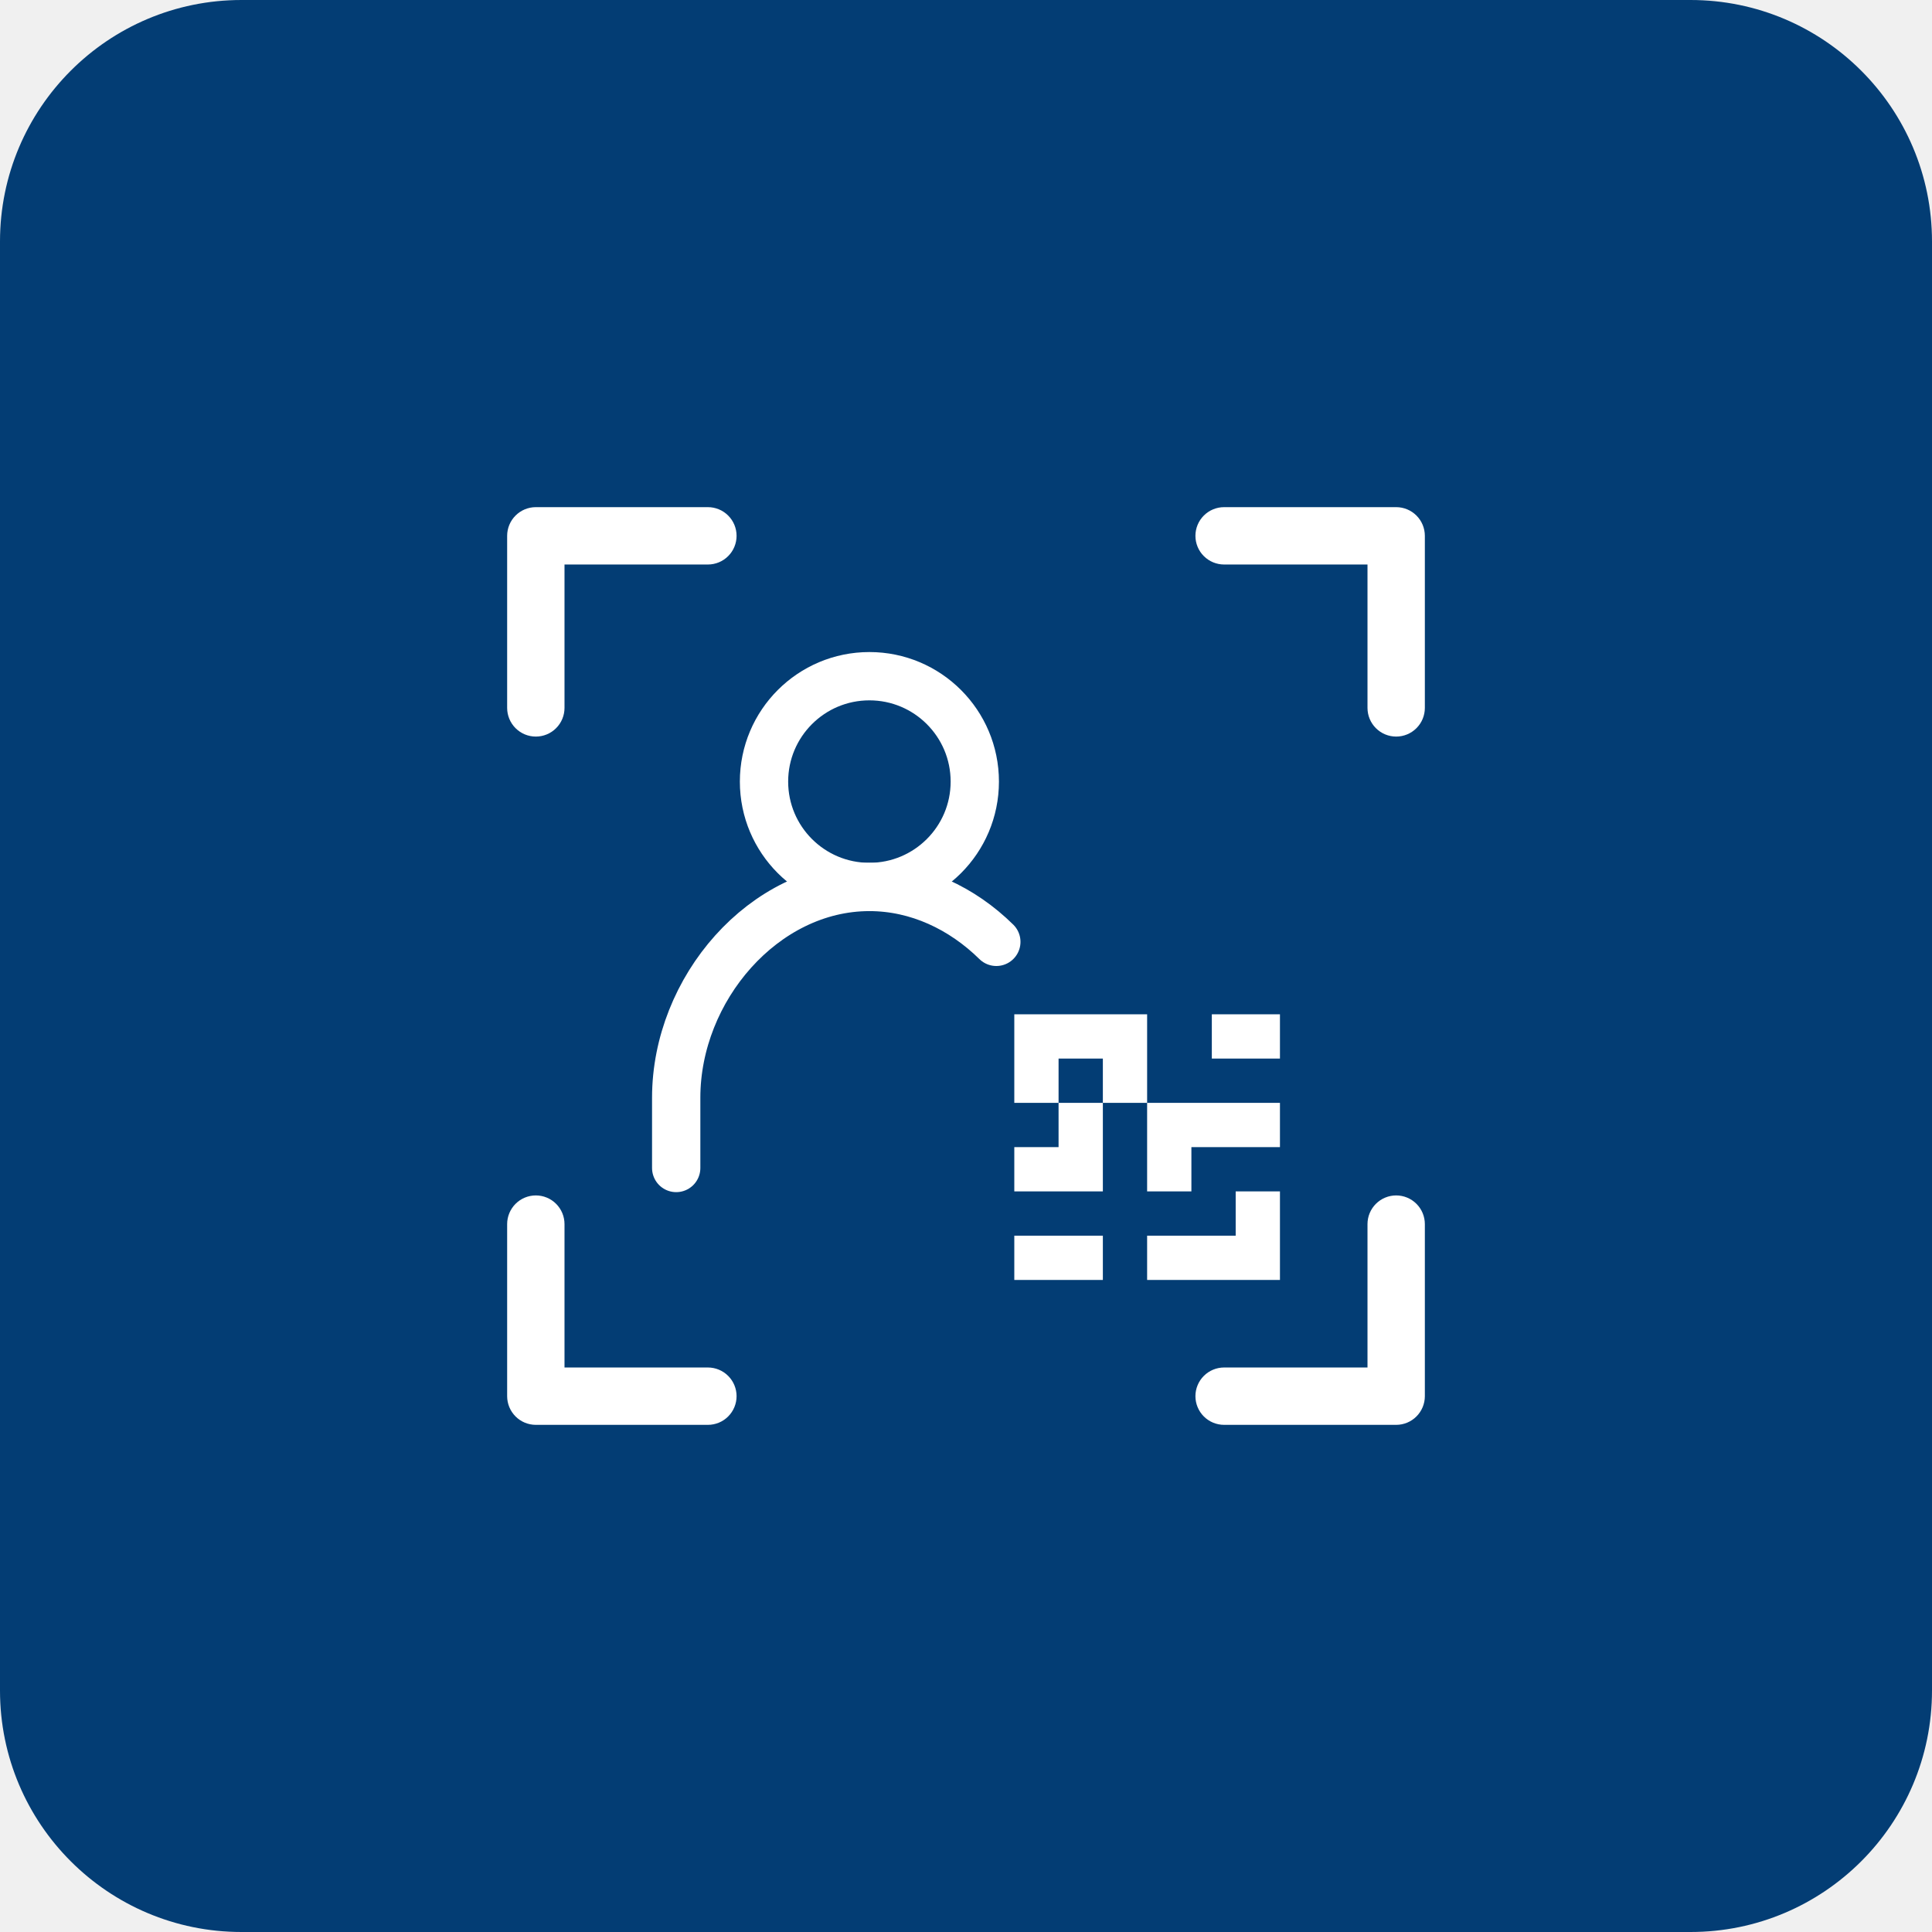
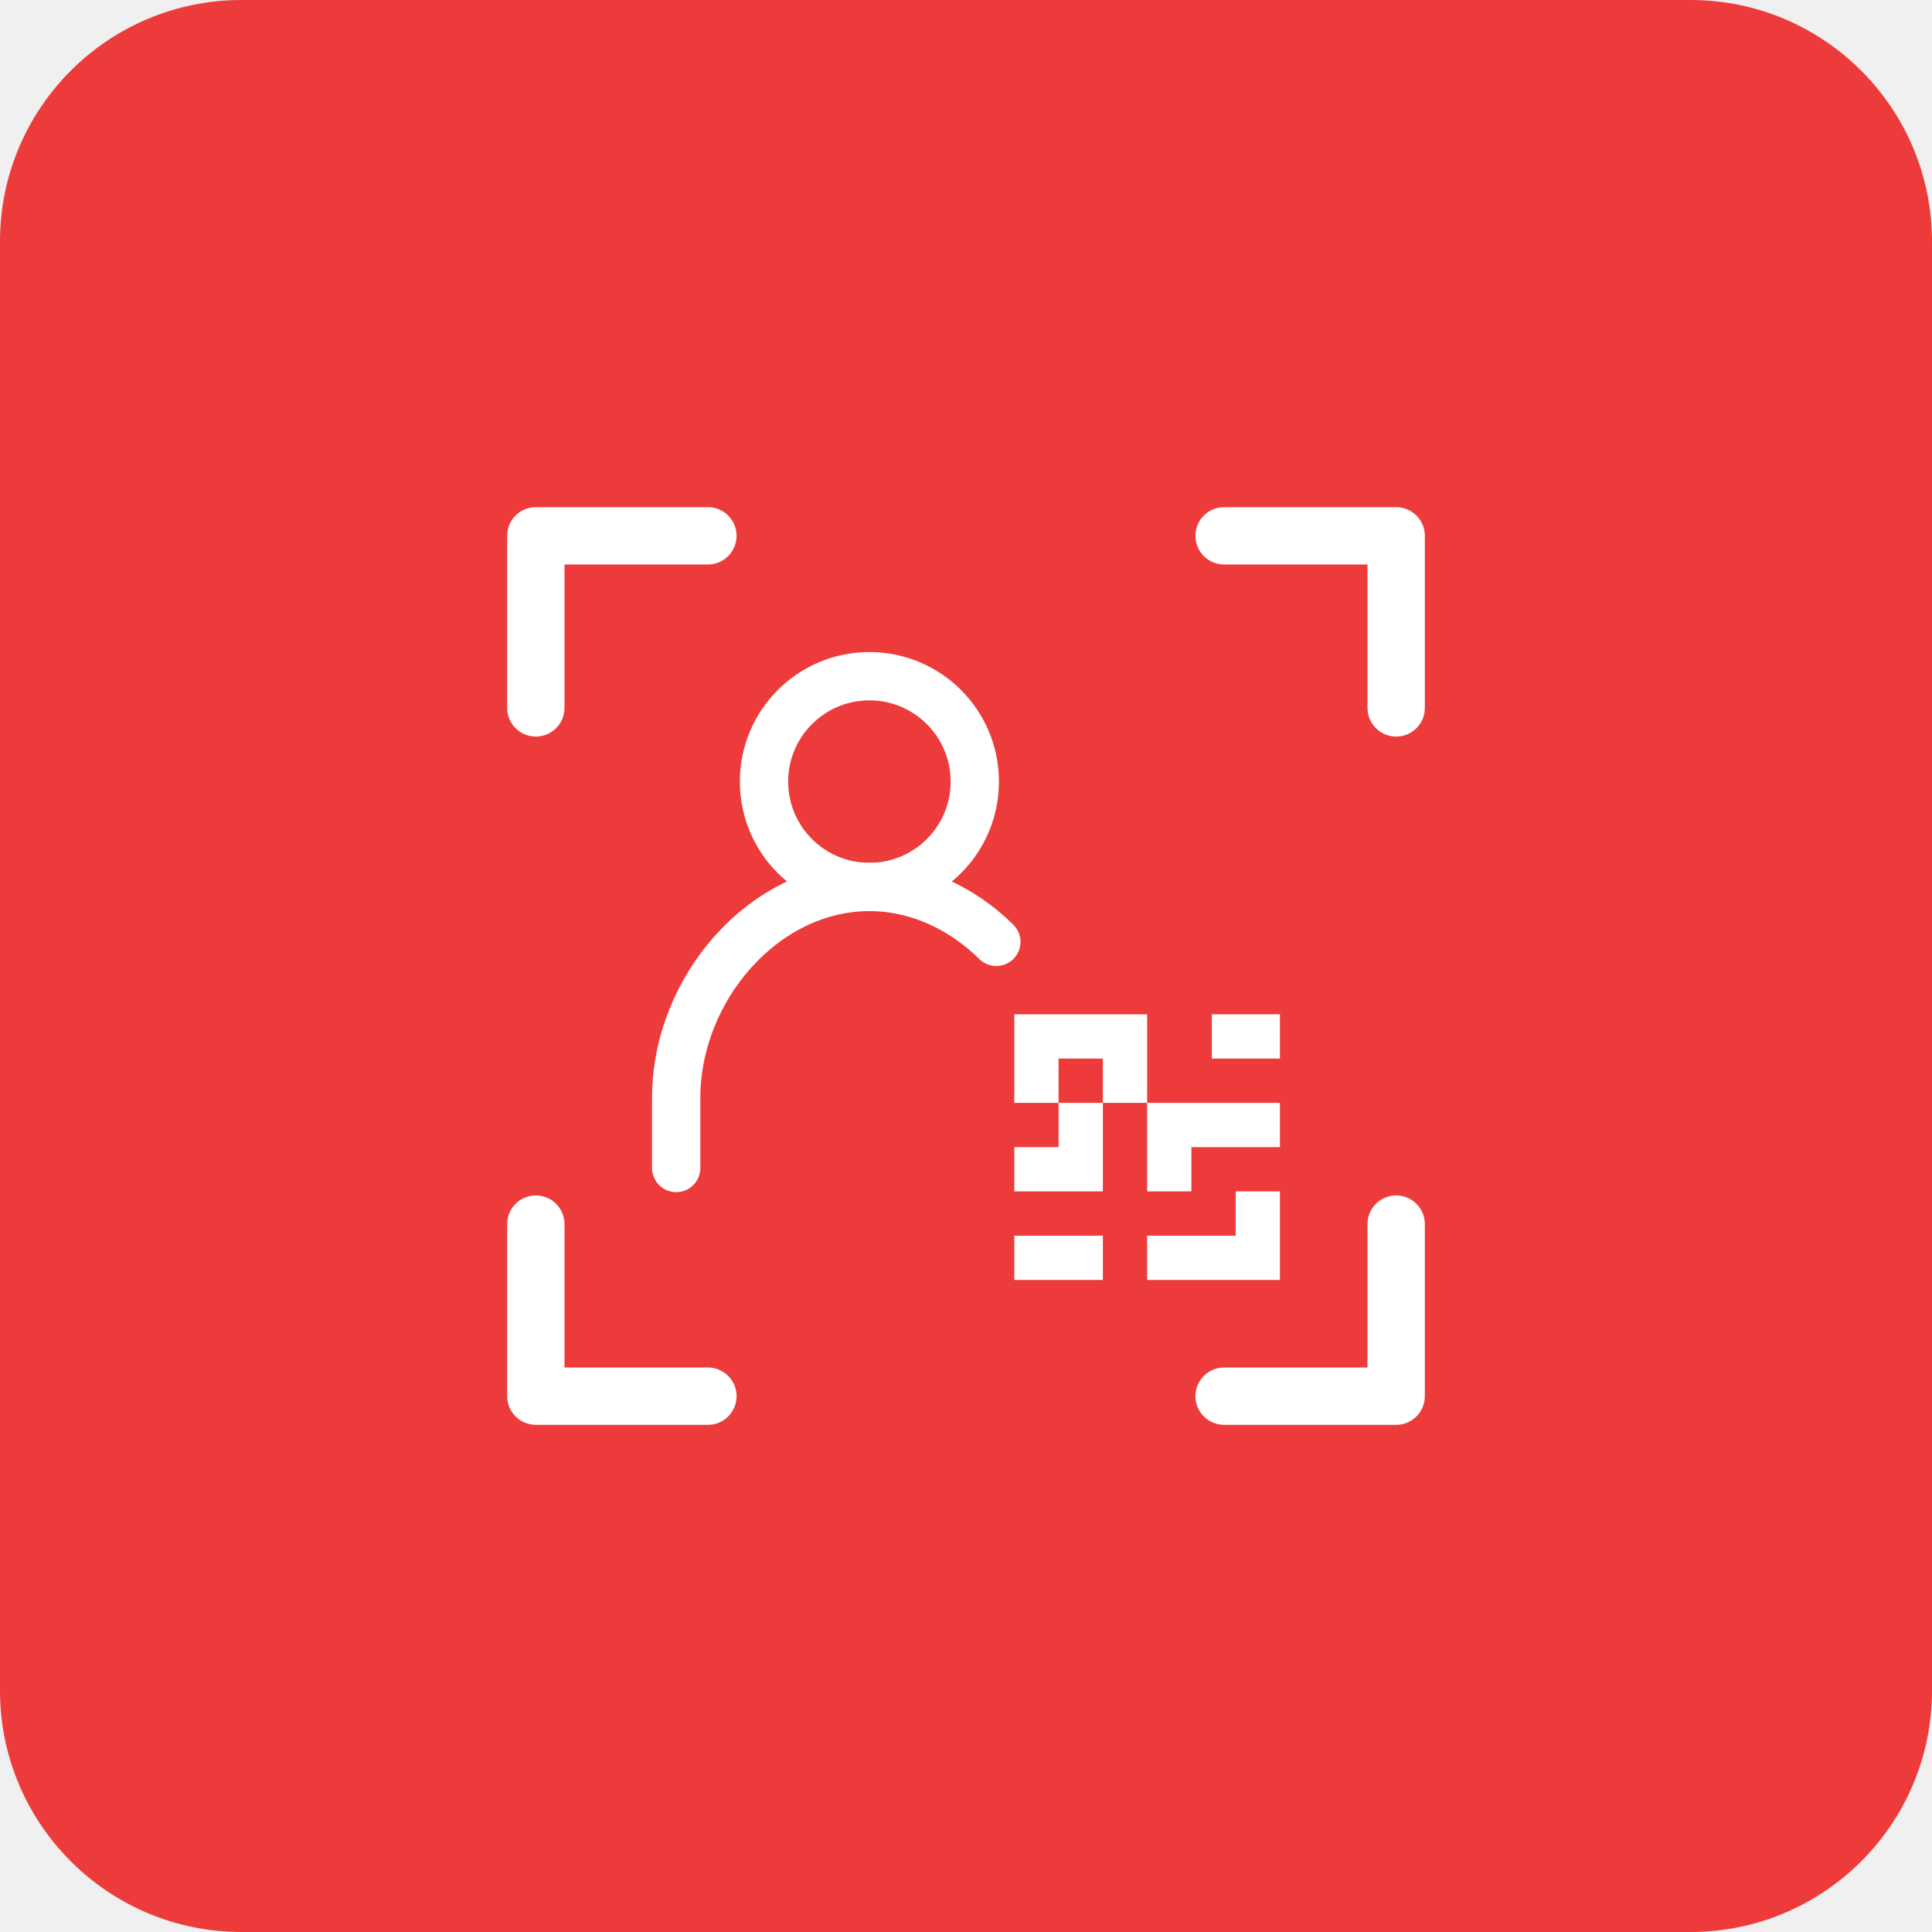
<svg xmlns="http://www.w3.org/2000/svg" width="80" height="80" viewBox="0 0 80 80" fill="none">
-   <rect width="80" height="80" rx="10" fill="#033D74" />
+   <rect width="80" height="80" rx="10" fill="#ED3B3B" />
  <g clip-path="url(#clip0_46_503)">
    <path d="M21 22.188C21 21.873 21.125 21.57 21.348 21.348C21.57 21.125 21.873 21 22.188 21H29.312C29.627 21 29.93 21.125 30.152 21.348C30.375 21.57 30.5 21.873 30.5 22.188C30.5 22.502 30.375 22.805 30.152 23.027C29.93 23.25 29.627 23.375 29.312 23.375H23.375V29.312C23.375 29.627 23.25 29.93 23.027 30.152C22.805 30.375 22.502 30.5 22.188 30.5C21.873 30.5 21.57 30.375 21.348 30.152C21.125 29.93 21 29.627 21 29.312V22.188ZM49.5 22.188C49.5 21.873 49.625 21.57 49.848 21.348C50.071 21.125 50.373 21 50.688 21H57.812C58.127 21 58.429 21.125 58.652 21.348C58.875 21.57 59 21.873 59 22.188V29.312C59 29.627 58.875 29.93 58.652 30.152C58.429 30.375 58.127 30.5 57.812 30.5C57.498 30.5 57.196 30.375 56.973 30.152C56.75 29.93 56.625 29.627 56.625 29.312V23.375H50.688C50.373 23.375 50.071 23.25 49.848 23.027C49.625 22.805 49.5 22.502 49.5 22.188ZM22.188 49.5C22.502 49.5 22.805 49.625 23.027 49.848C23.25 50.071 23.375 50.373 23.375 50.688V56.625H29.312C29.627 56.625 29.93 56.75 30.152 56.973C30.375 57.196 30.5 57.498 30.5 57.812C30.5 58.127 30.375 58.429 30.152 58.652C29.93 58.875 29.627 59 29.312 59H22.188C21.873 59 21.57 58.875 21.348 58.652C21.125 58.429 21 58.127 21 57.812V50.688C21 50.373 21.125 50.071 21.348 49.848C21.57 49.625 21.873 49.5 22.188 49.5ZM57.812 49.5C58.127 49.5 58.429 49.625 58.652 49.848C58.875 50.071 59 50.373 59 50.688V57.812C59 58.127 58.875 58.429 58.652 58.652C58.429 58.875 58.127 59 57.812 59H50.688C50.373 59 50.071 58.875 49.848 58.652C49.625 58.429 49.5 58.127 49.5 57.812C49.5 57.498 49.625 57.196 49.848 56.973C50.071 56.75 50.373 56.625 50.688 56.625H56.625V50.688C56.625 50.373 56.75 50.071 56.973 49.848C57.196 49.625 57.498 49.5 57.812 49.5Z" fill="white" />
    <path d="M36 36.727C38.41 36.727 40.364 34.774 40.364 32.364C40.364 29.954 38.41 28 36 28C33.59 28 31.636 29.954 31.636 32.364C31.636 34.774 33.59 36.727 36 36.727Z" stroke="white" stroke-width="2" stroke-linecap="round" />
    <path d="M28 48.364V45.455C28 40.948 31.629 36.727 36 36.727C37.999 36.727 39.843 37.61 41.256 39" stroke="white" stroke-width="2" stroke-linecap="round" />
    <path d="M42 42L42 45.667L43.833 45.667L43.833 47.5L42 47.5L42 49.333L45.667 49.333L45.667 45.667L47.5 45.667L47.5 49.333L49.333 49.333L49.333 47.5L53 47.5L53 45.667L47.5 45.667L47.5 42L42 42ZM45.667 45.667L43.833 45.667L43.833 43.833L45.667 43.833L45.667 45.667ZM53 49.333L51.167 49.333L51.167 51.167L47.5 51.167L47.5 53L53 53L53 49.333ZM45.667 53L45.667 51.167L42 51.167L42 53L45.667 53Z" fill="white" />
    <path d="M53 42L53 43.833L50.179 43.833L50.179 42L53 42Z" fill="white" />
  </g>
  <defs>
    <clipPath id="clip0_46_503">
      <rect width="38" height="38" fill="white" transform="translate(21 21)" />
    </clipPath>
  </defs>
</svg>
